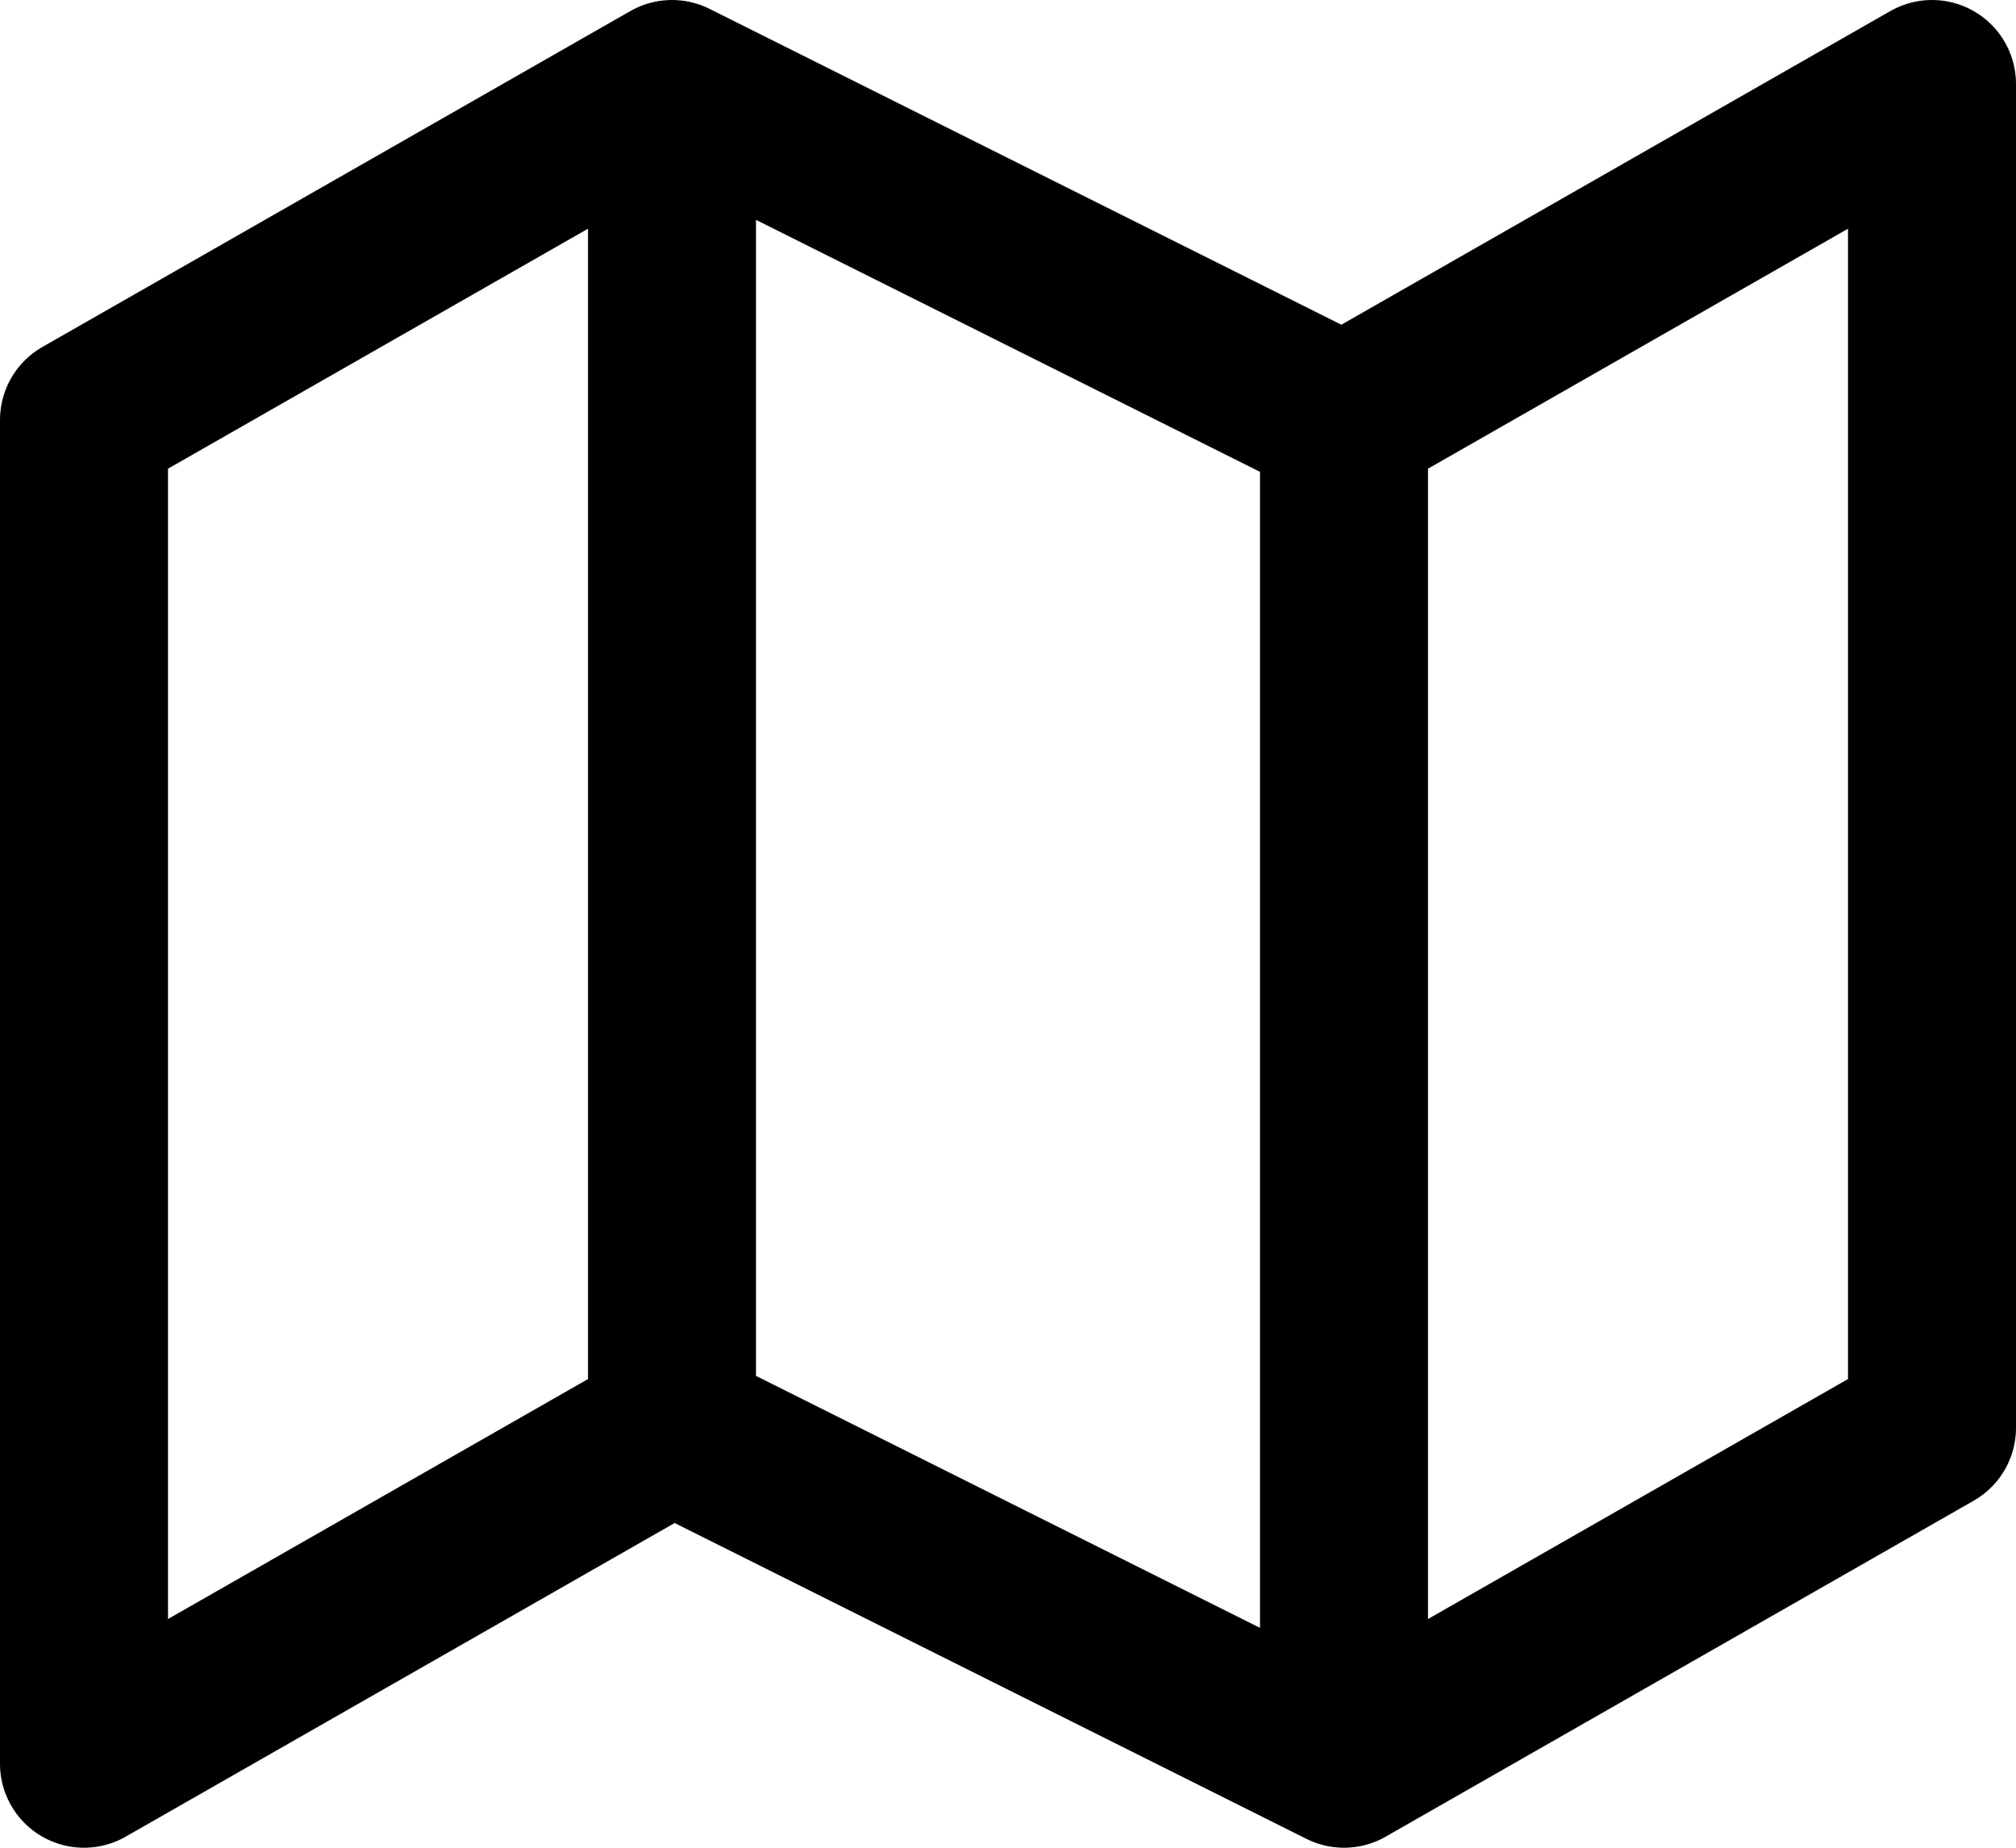
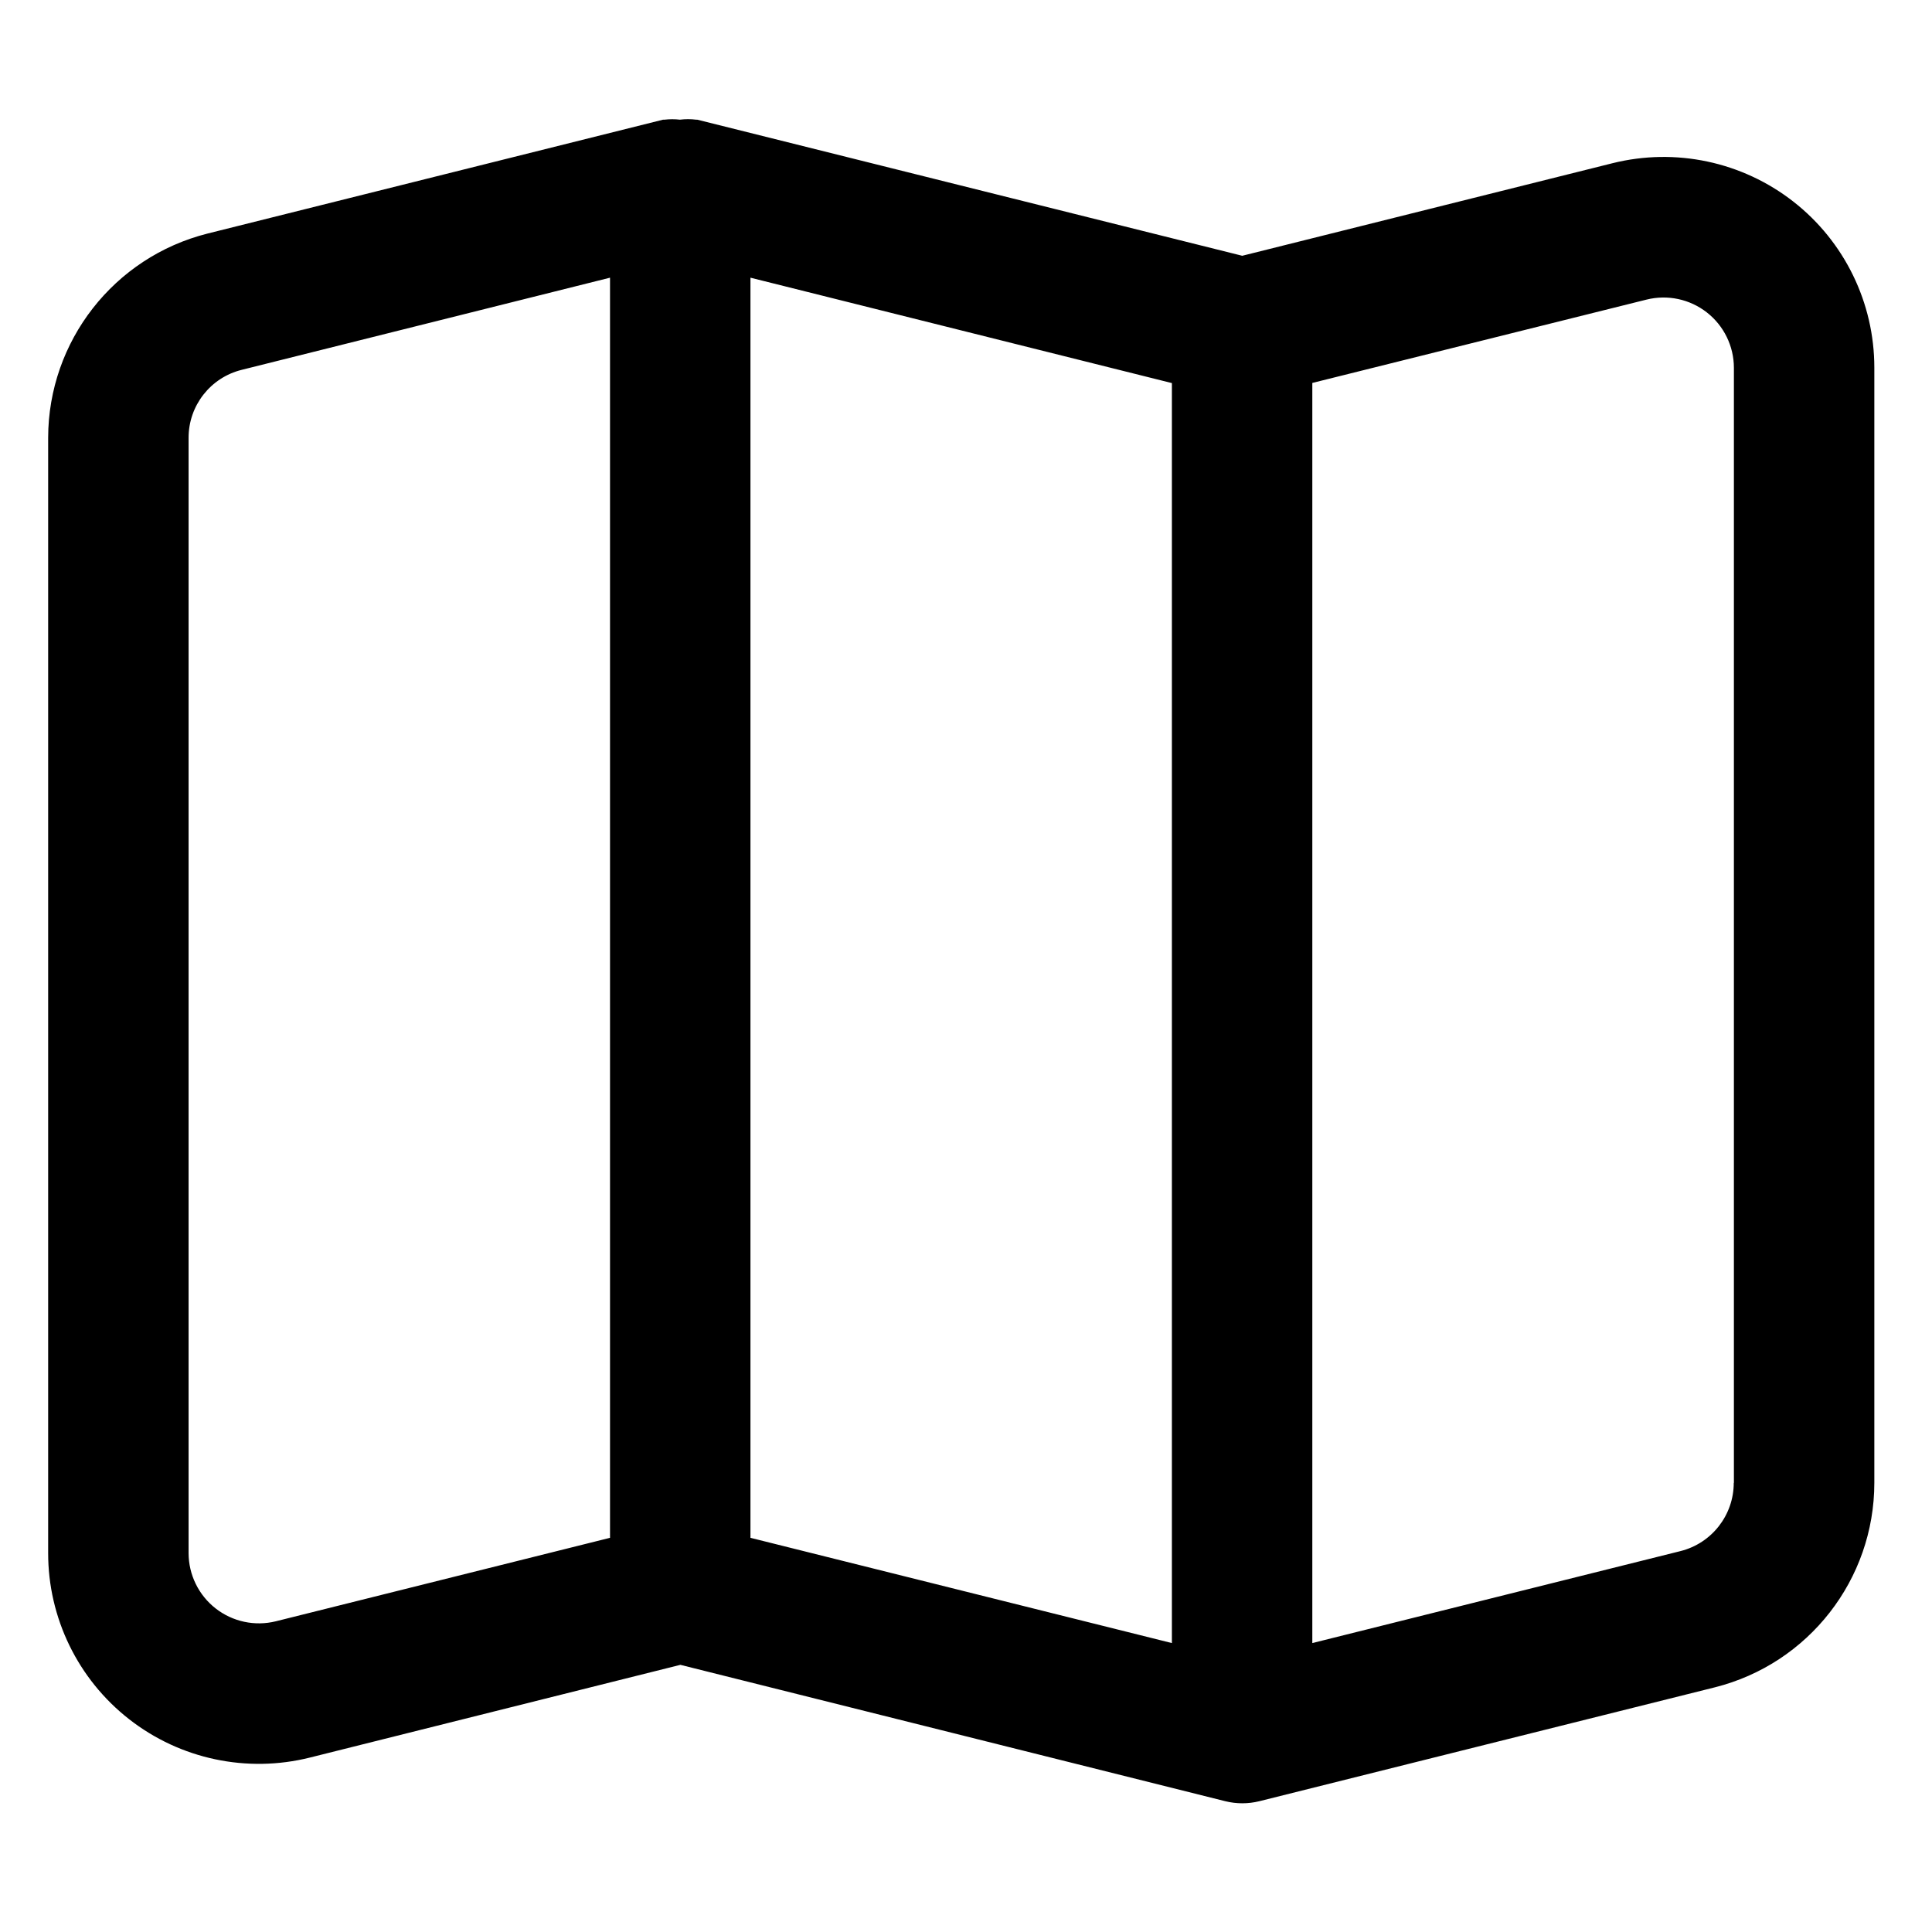
- <svg xmlns="http://www.w3.org/2000/svg" width="24" height="22" viewBox="0 0 24 22">
-   <g fill="none" stroke="#000" stroke-linecap="round" stroke-linejoin="round" stroke-width="2">
-     <path d="M1 5v16l7-4 8 4 7-4V1l-7 4-8-4-7 4h0ZM8 1v16M16 5v16" />
-   </g>
+ <svg xmlns="http://www.w3.org/2000/svg" width="134" height="134" fill="none" viewBox="0 0 134 134">
+   <path fill="#000" d="M124.38 13.98a14.63 14.63 0 0 0-12.54-2.66l-25.68 6.42-37.8-9.44h-.08a4.48 4.48 0 0 0-1.12 0 4.58 4.58 0 0 0-1.07 0h-.1l-31.6 7.9A14.63 14.63 0 0 0 3.34 30.36v77.35A14.61 14.61 0 0 0 21.5 121.9l25.69-6.43 37.8 9.46c.77.19 1.58.19 2.35 0l31.6-7.9A14.63 14.63 0 0 0 130 102.85V25.5c0-4.5-2.07-8.75-5.62-11.52Zm-82.07 92.68-23.18 5.79a4.88 4.88 0 0 1-6.05-4.73V30.37a4.85 4.85 0 0 1 3.69-4.72l25.54-6.39v87.4Zm38.97 7.3-29.23-7.3v-87.4l29.23 7.31v87.39Zm38.97-11.11a4.88 4.88 0 0 1-3.69 4.73l-25.54 6.38v-87.4l23.18-5.78a4.88 4.88 0 0 1 6.06 4.73v77.34Z" />
</svg>
